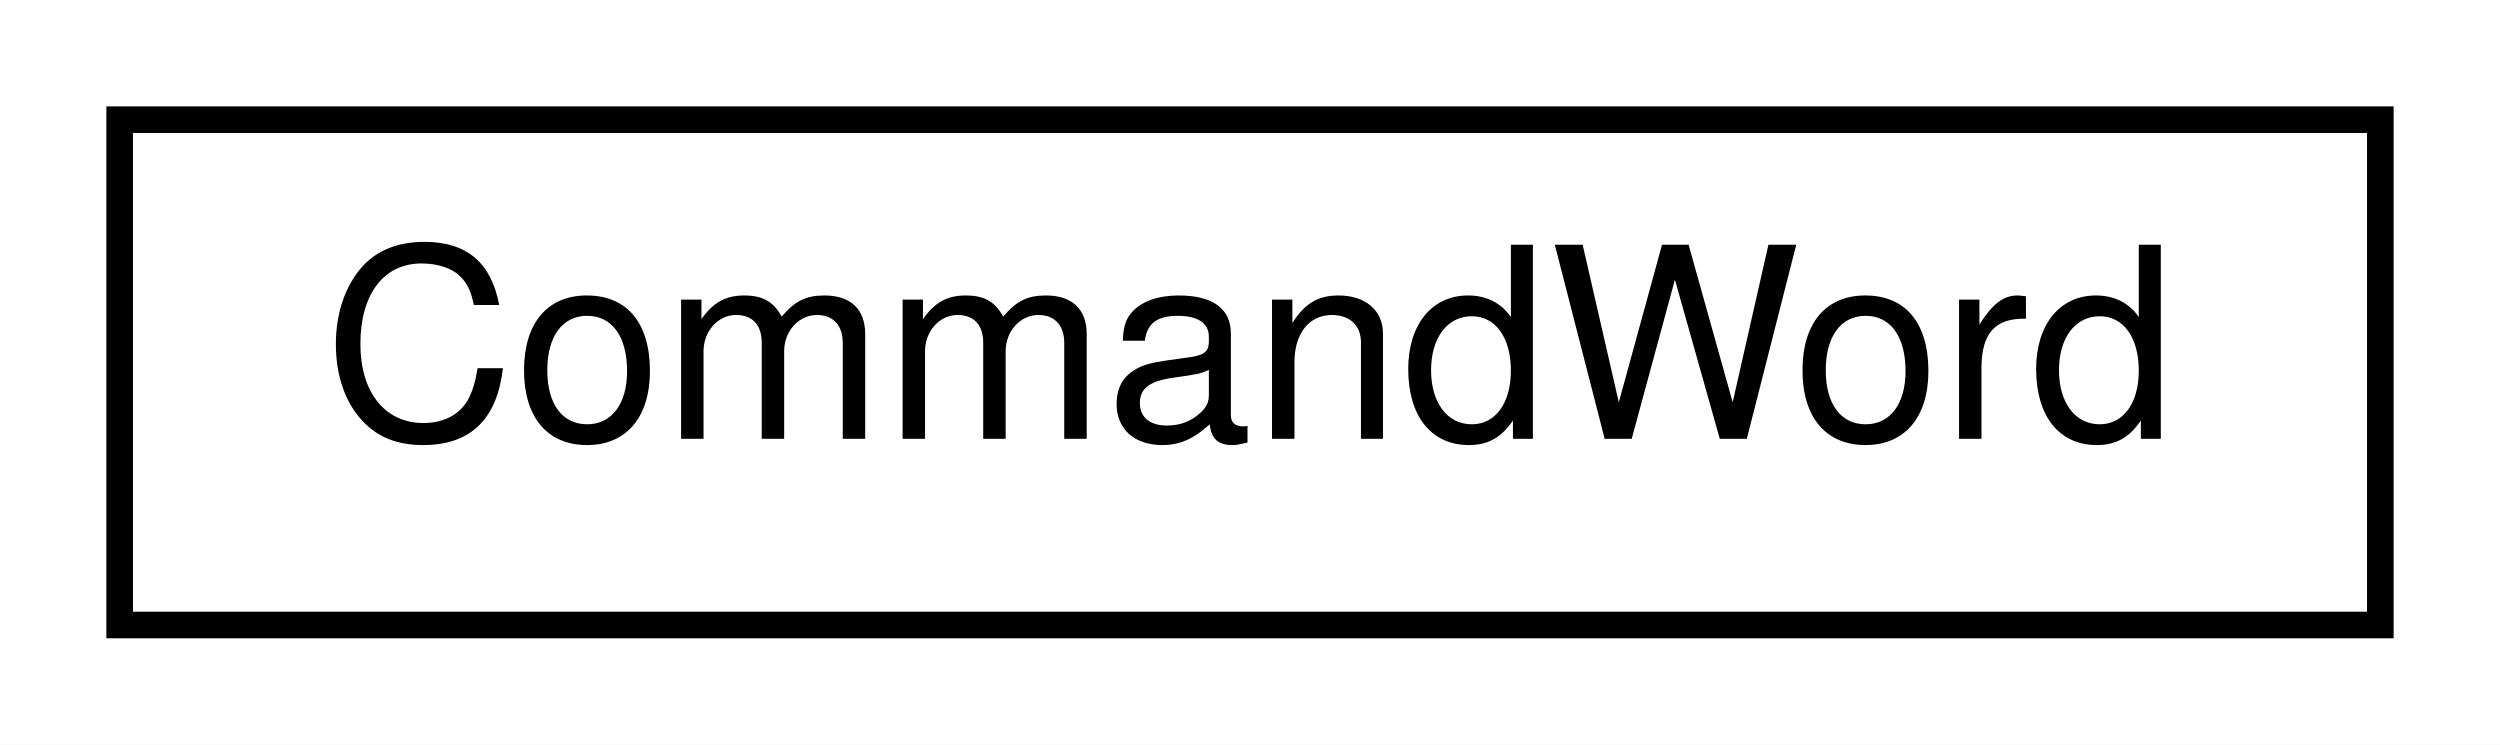
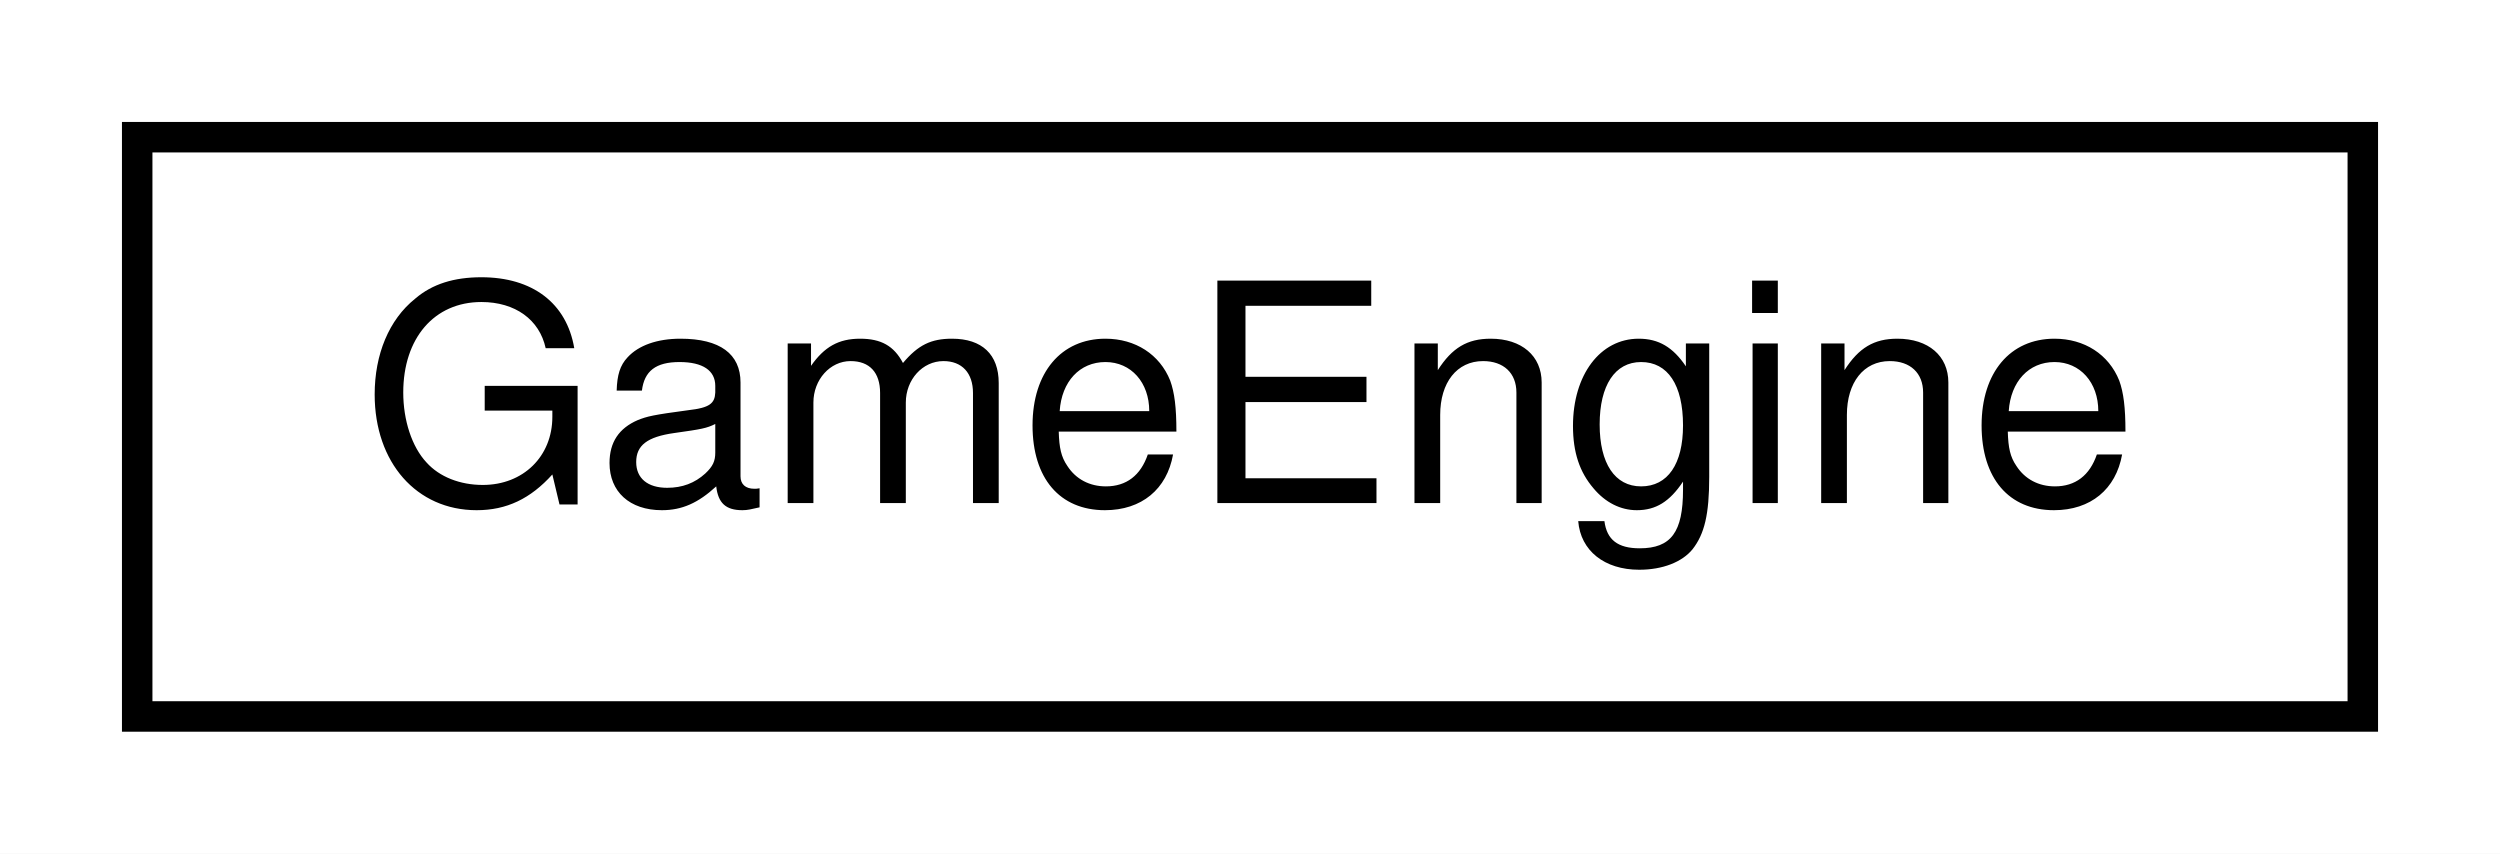
- <svg xmlns="http://www.w3.org/2000/svg" xmlns:xlink="http://www.w3.org/1999/xlink" width="94pt" height="28pt" viewBox="0.00 0.00 94.00 28.00">
+ <svg xmlns="http://www.w3.org/2000/svg" xmlns:xlink="http://www.w3.org/1999/xlink" width="82pt" height="28pt" viewBox="0.00 0.00 82.00 28.00">
  <g id="graph0" class="graph" transform="scale(1 1) rotate(0) translate(4 24)">
-     <polygon fill="white" stroke="none" points="-4,4 -4,-24 90,-24 90,4 -4,4" />
+     <polygon fill="white" stroke="none" points="-4,4 -4,-24 78,-24 78,4 -4,4" />
    <g id="node1" class="node">
      <g id="a_node1">
-         <a xlink:href="enumCommandWord.html" target="_top" xlink:title="Representations for all the valid command words for the game. ">
-           <polygon fill="white" stroke="black" points="0.5,-0.5 0.5,-19.5 85.5,-19.5 85.5,-0.5 0.5,-0.5" />
-           <text text-anchor="middle" x="43" y="-7.5" font-family="Helvetica,sans-Serif" font-size="10.00">CommandWord</text>
+         <a xlink:href="classGameEngine.html" target="_top" xlink:title="Class handling the gameplay for the game. ">
+           <polygon fill="white" stroke="black" points="0.5,-0.5 0.5,-19.5 73.5,-19.5 73.5,-0.5 0.5,-0.5" />
+           <text text-anchor="middle" x="37" y="-7.5" font-family="Helvetica,sans-Serif" font-size="10.00">GameEngine</text>
        </a>
      </g>
    </g>
  </g>
</svg>
